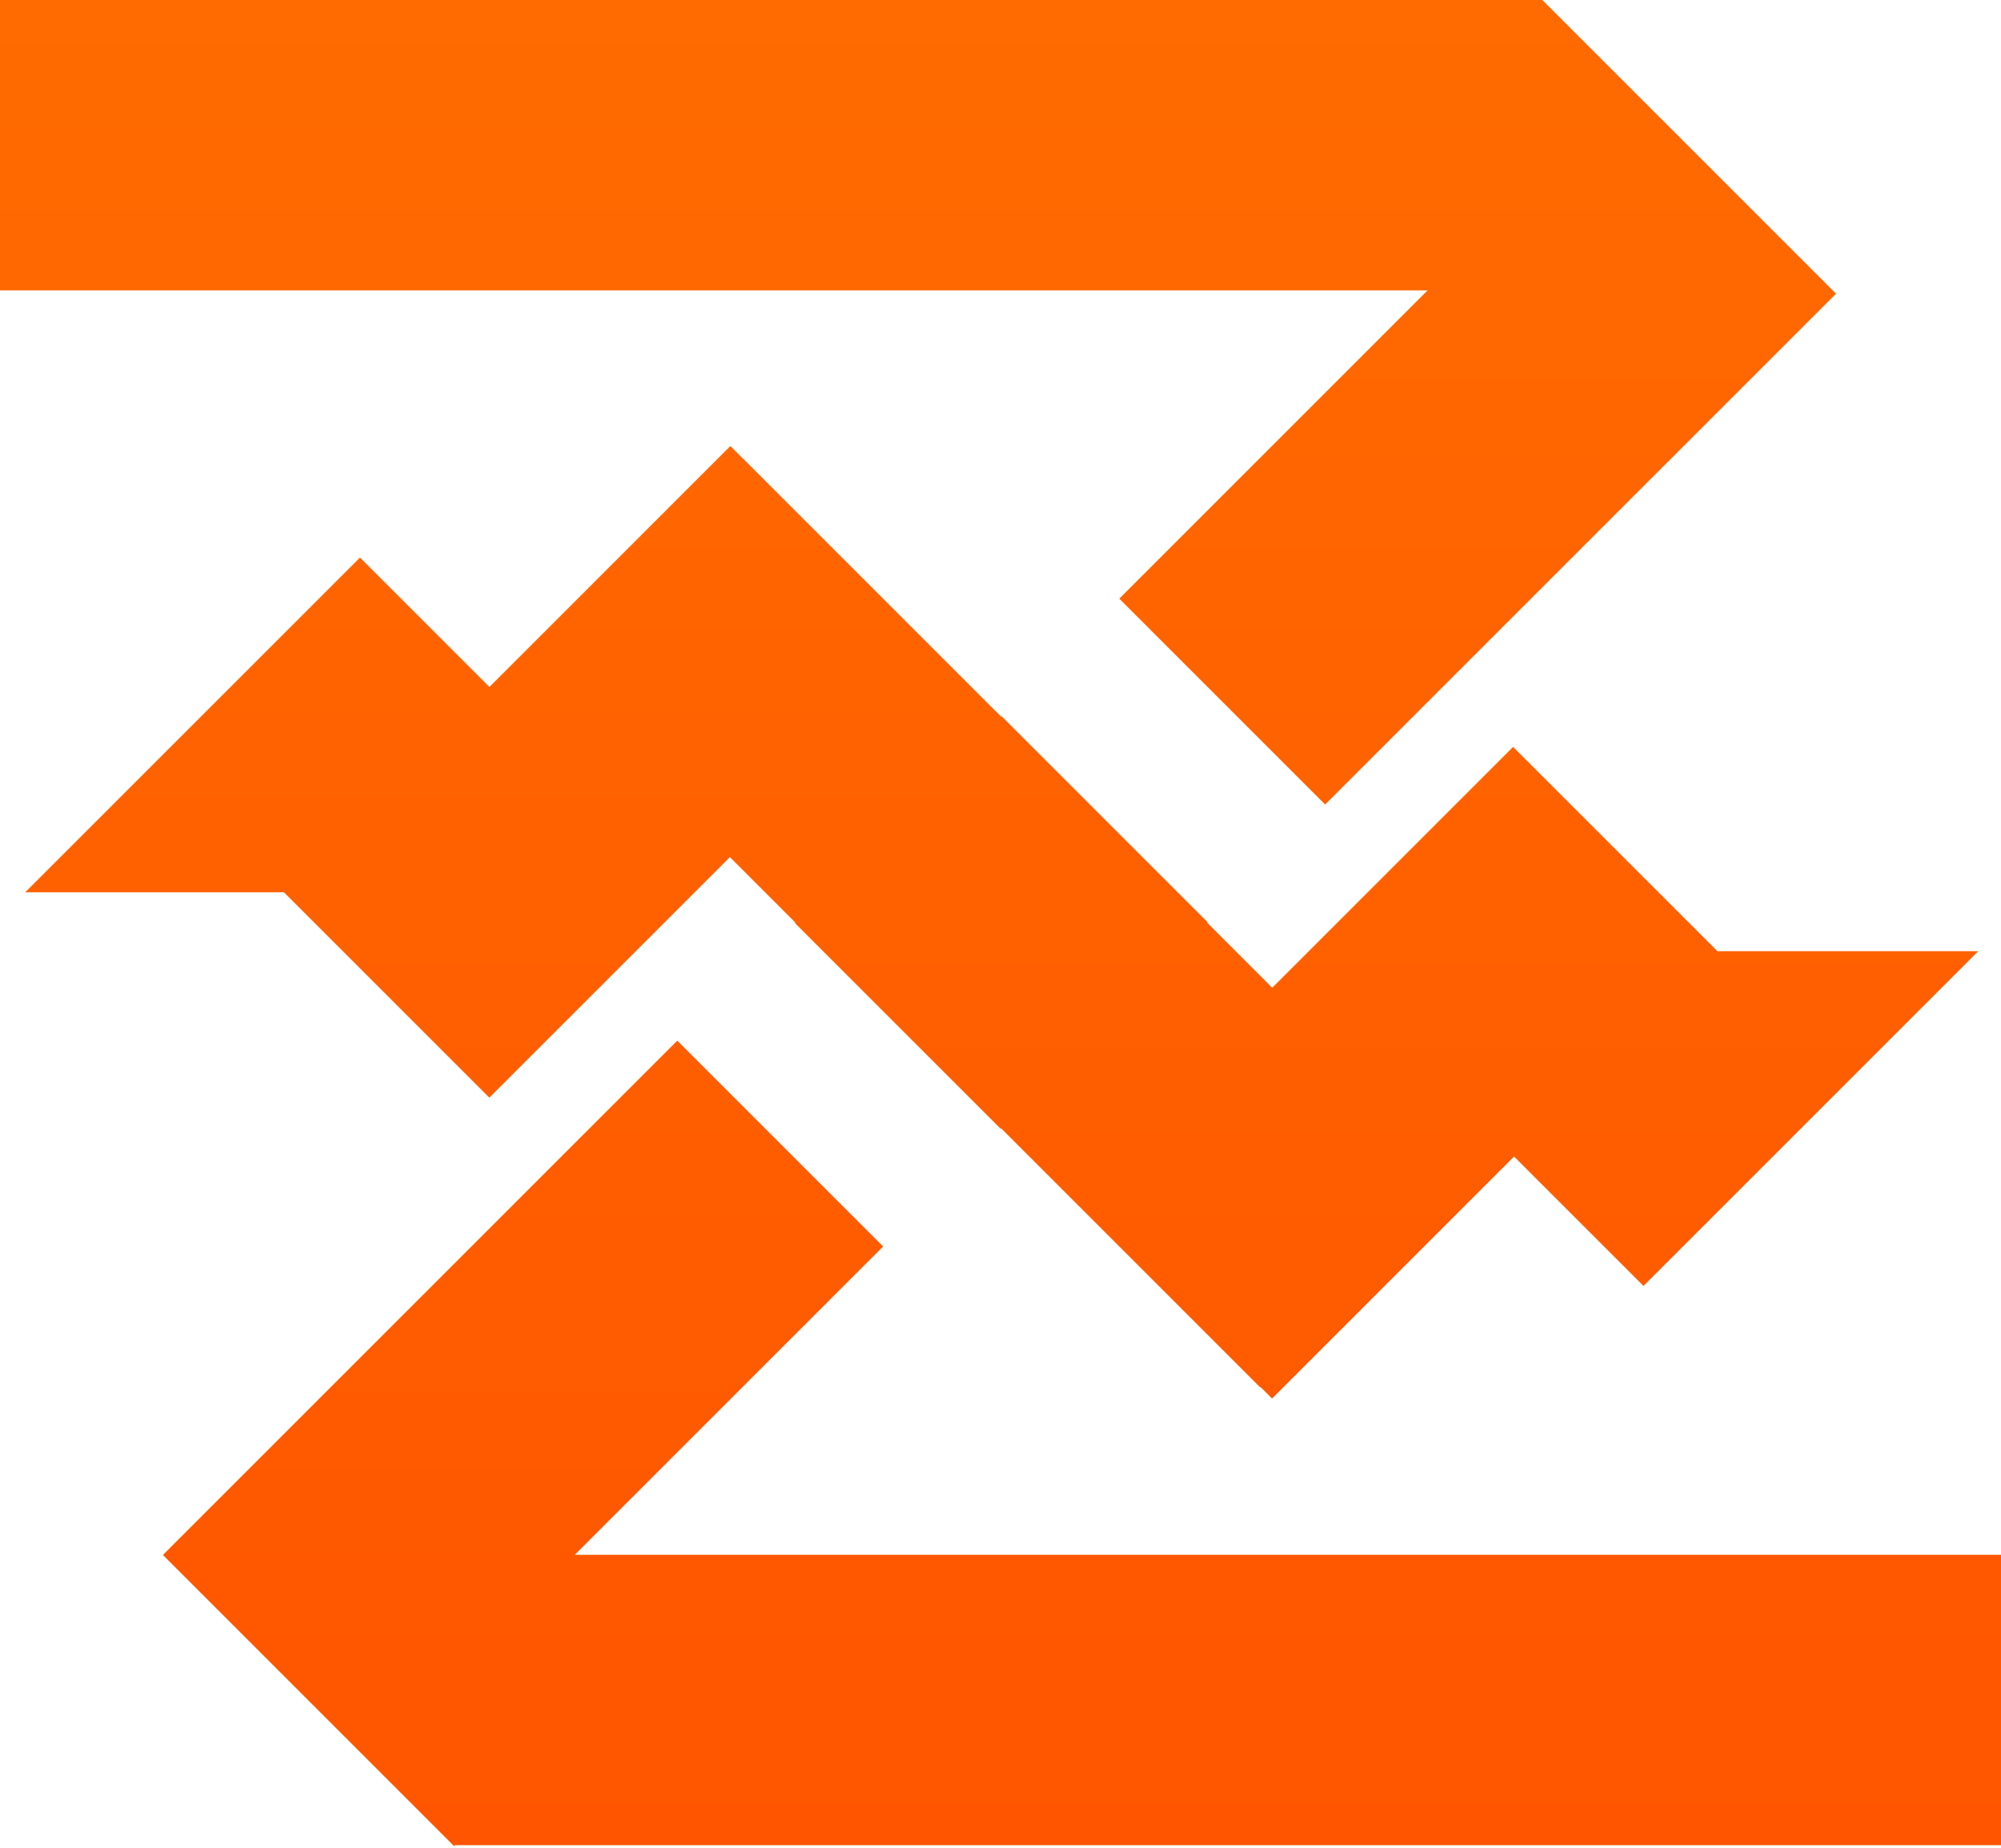
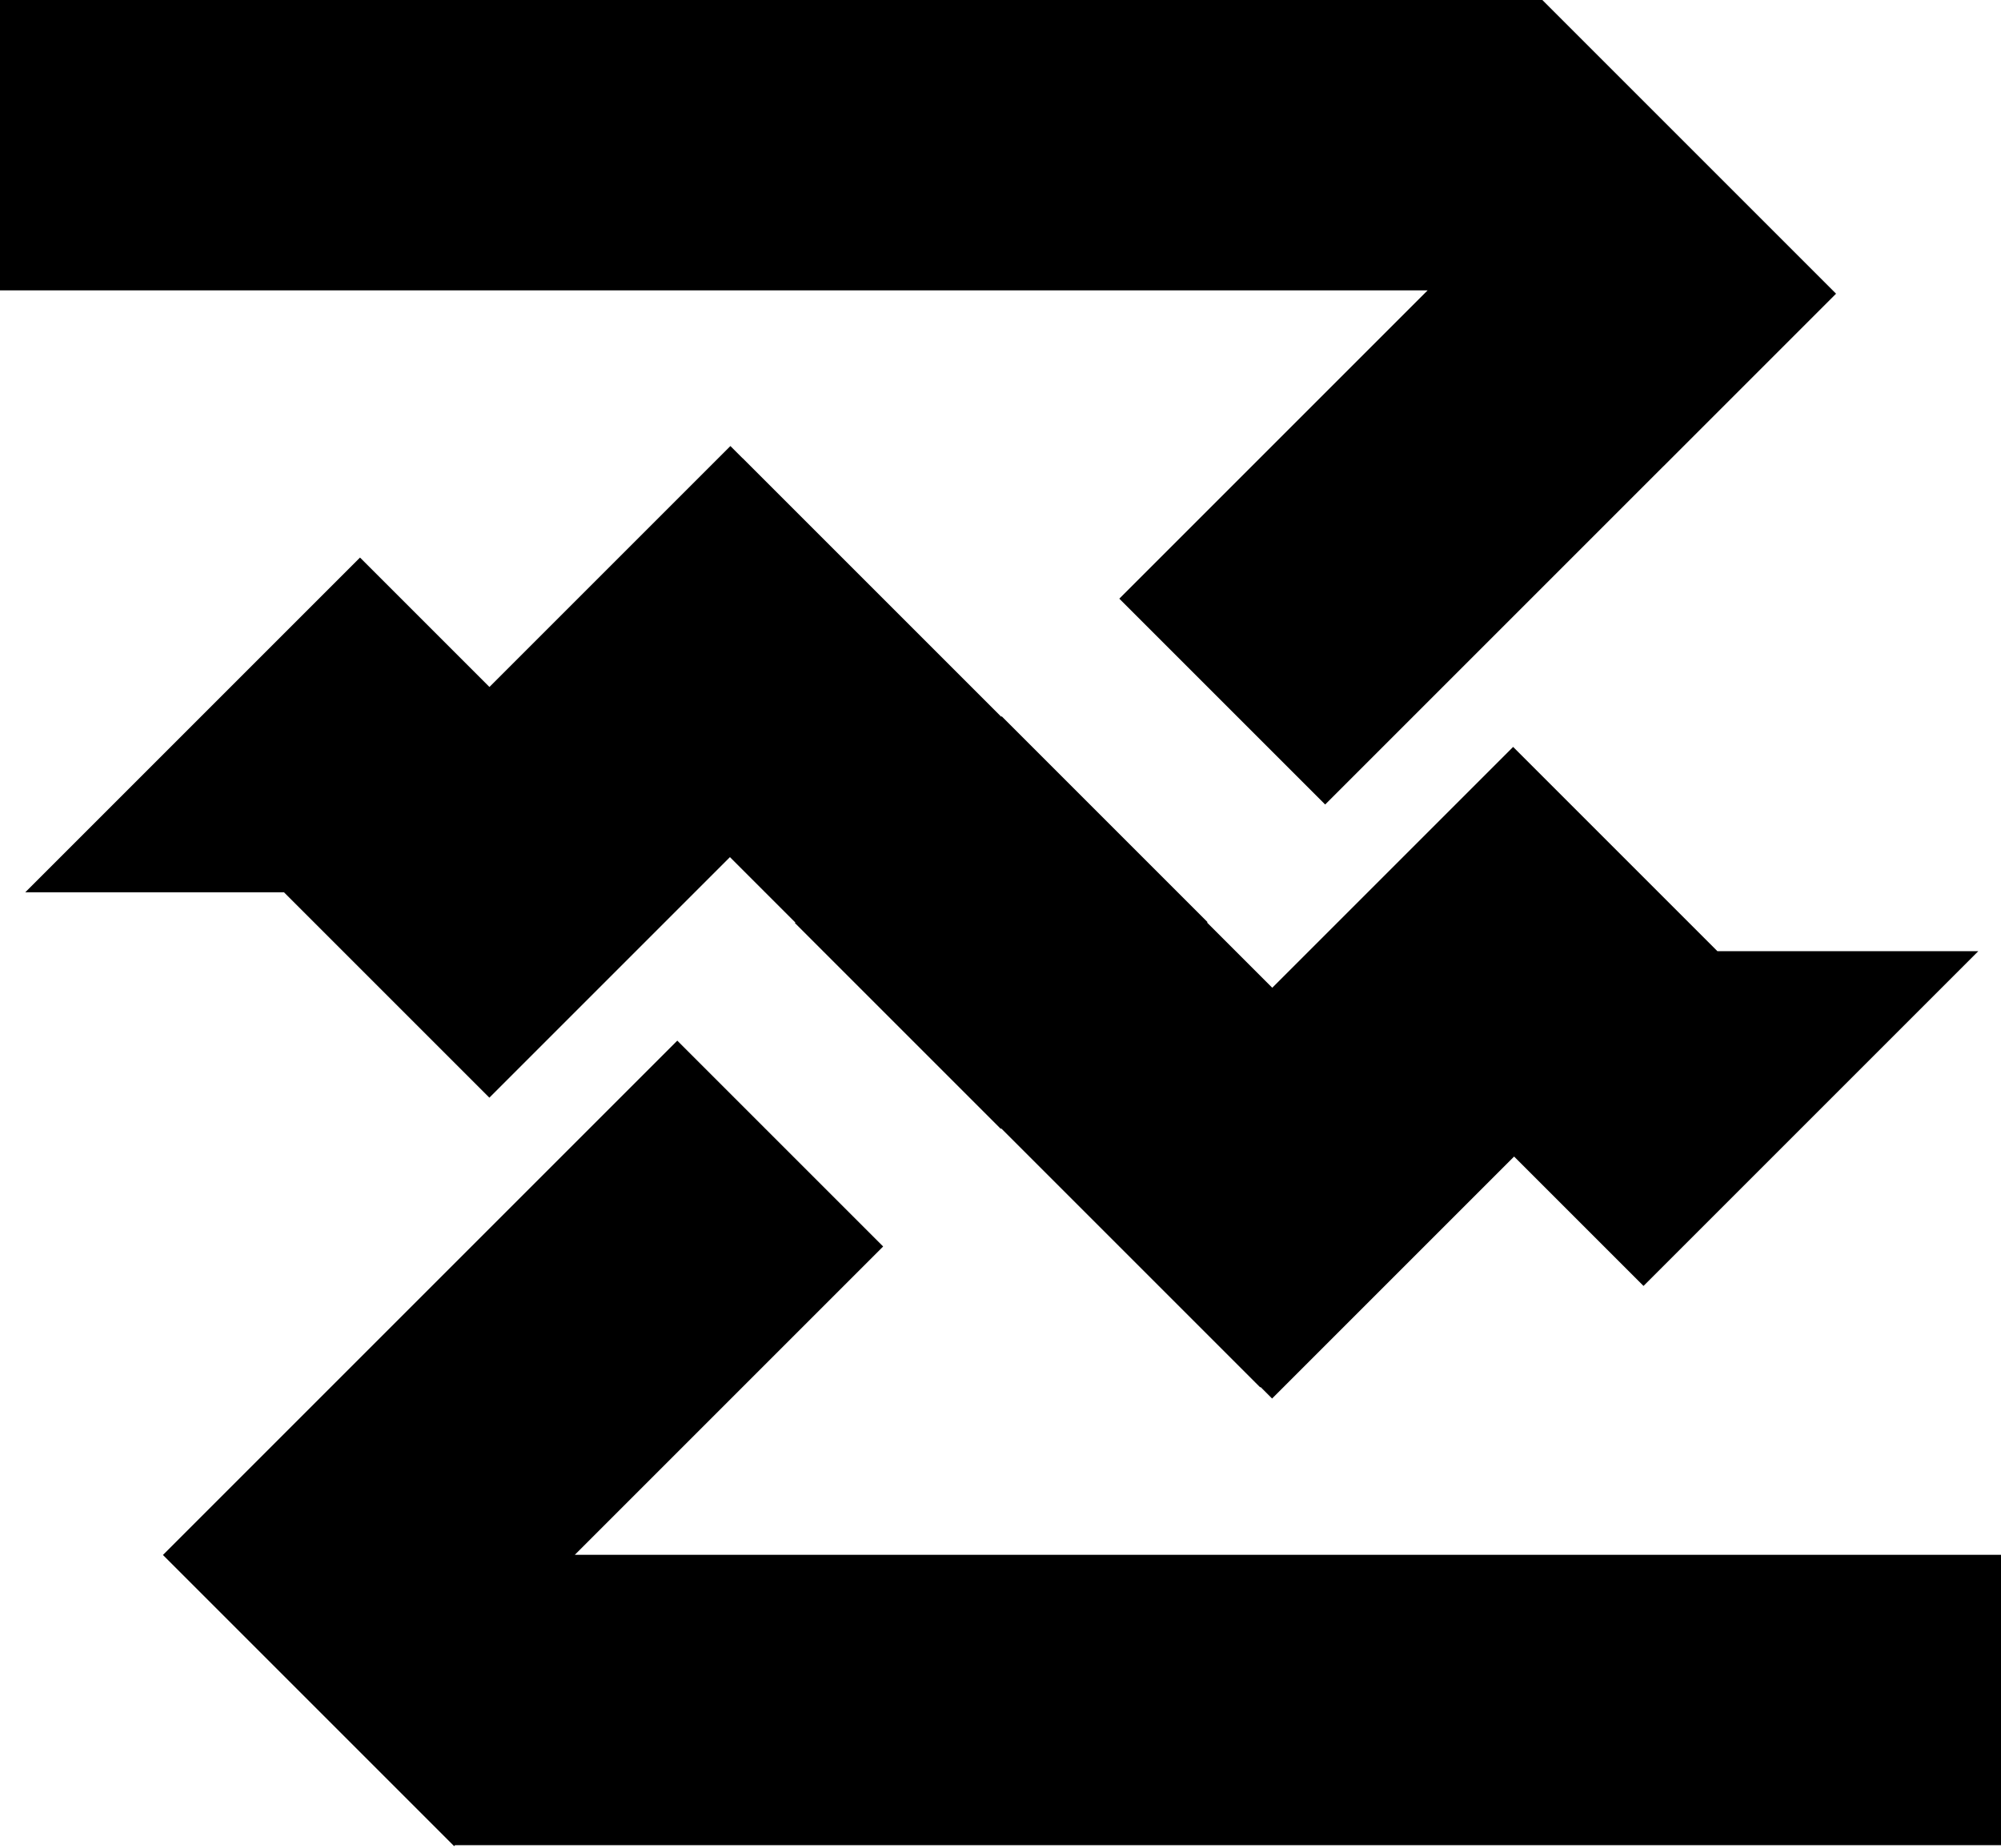
- <svg xmlns="http://www.w3.org/2000/svg" width="951" height="878" viewBox="0 0 951 878" fill="none">
-   <path d="M419.725 592.45L273.177 739H951V877H216.271L215.824 877.446L77.44 739.062L159.465 657.038L159.466 657.039L321.89 494.615L419.725 592.45ZM352.918 217.786L352.946 217.76L475.847 340.66L476.062 340.444L573.896 438.278L573.681 438.495L604.658 469.473L622.016 452.115L622 452.1H622.031L719.132 355L816.231 452.1H940.198L781.099 611.198L719.597 549.696L604.581 664.713L599.105 659.237L598.93 659.413L475.847 536.329L475.631 536.545L377.795 438.709L378.012 438.494L346.905 407.388L330.195 424.097L330.198 424.1H330.193L232.581 521.713L135 424.132L135.032 424.1H12L171.099 265L232.615 326.517L347.132 212L352.918 217.786ZM733 0.024L733.024 0L872.614 139.591L790.59 221.614L790.575 221.6L629.802 382.373L531.968 284.539L678.507 138H0V0H733V0.024Z" fill="url(#paint0_linear_46_36)" />
-   <defs>
-     <linearGradient id="paint0_linear_46_36" x1="475.5" y1="0" x2="475.5" y2="877.446" gradientUnits="userSpaceOnUse">
-       <stop stop-color="#FF6B00" />
-       <stop offset="1" stop-color="#FF5500" />
-     </linearGradient>
-   </defs>
+ <svg xmlns="http://www.w3.org/2000/svg" width="951" height="878" fill="currentColor" viewBox="0 0 951 878">
+   <path d="M419.725 592.45L273.177 739H951V877H216.271L215.824 877.446L77.44 739.062L159.465 657.038L159.466 657.039L321.89 494.615L419.725 592.45ZM352.918 217.786L352.946 217.76L475.847 340.66L476.062 340.444L573.896 438.278L573.681 438.495L604.658 469.473L622.016 452.115L622 452.1H622.031L719.132 355L816.231 452.1H940.198L781.099 611.198L719.597 549.696L604.581 664.713L599.105 659.237L598.93 659.413L475.847 536.329L475.631 536.545L377.795 438.709L378.012 438.494L346.905 407.388L330.195 424.097L330.198 424.1H330.193L232.581 521.713L135 424.132L135.032 424.1H12L171.099 265L232.615 326.517L347.132 212L352.918 217.786ZM733 0.024L733.024 0L872.614 139.591L790.59 221.614L790.575 221.6L629.802 382.373L531.968 284.539L678.507 138H0V0H733V0.024Z" />
</svg>
